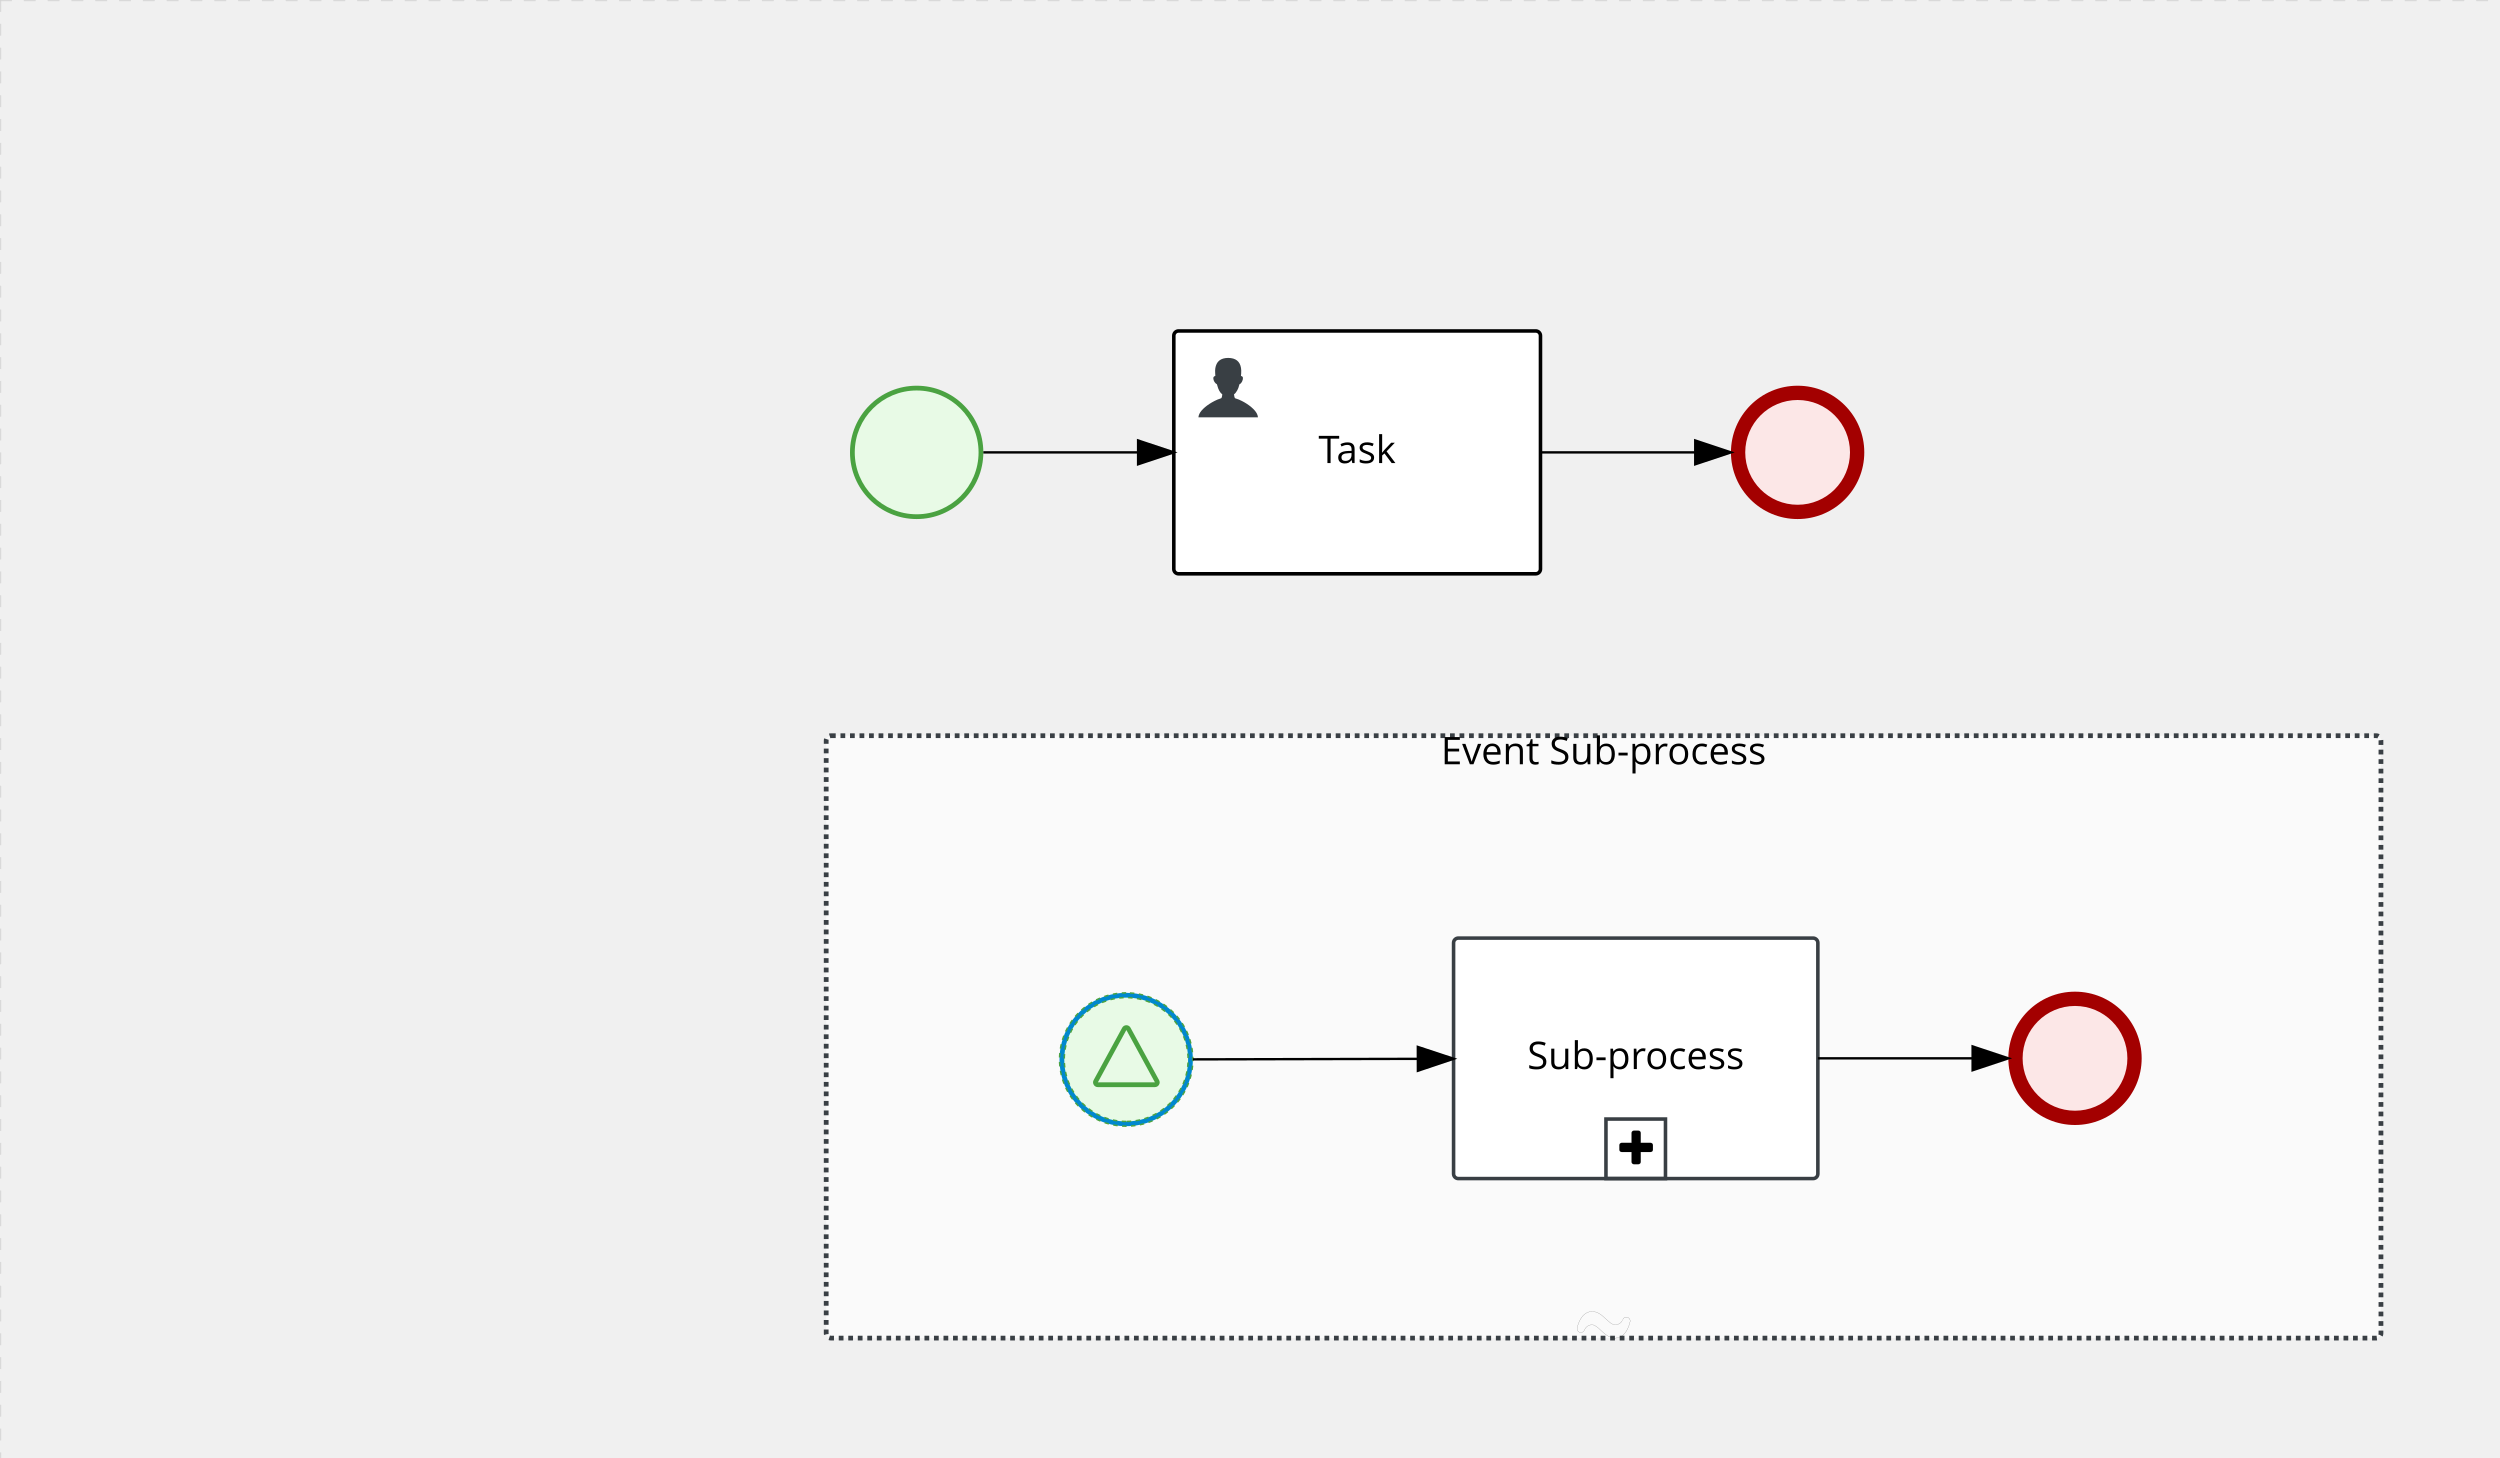
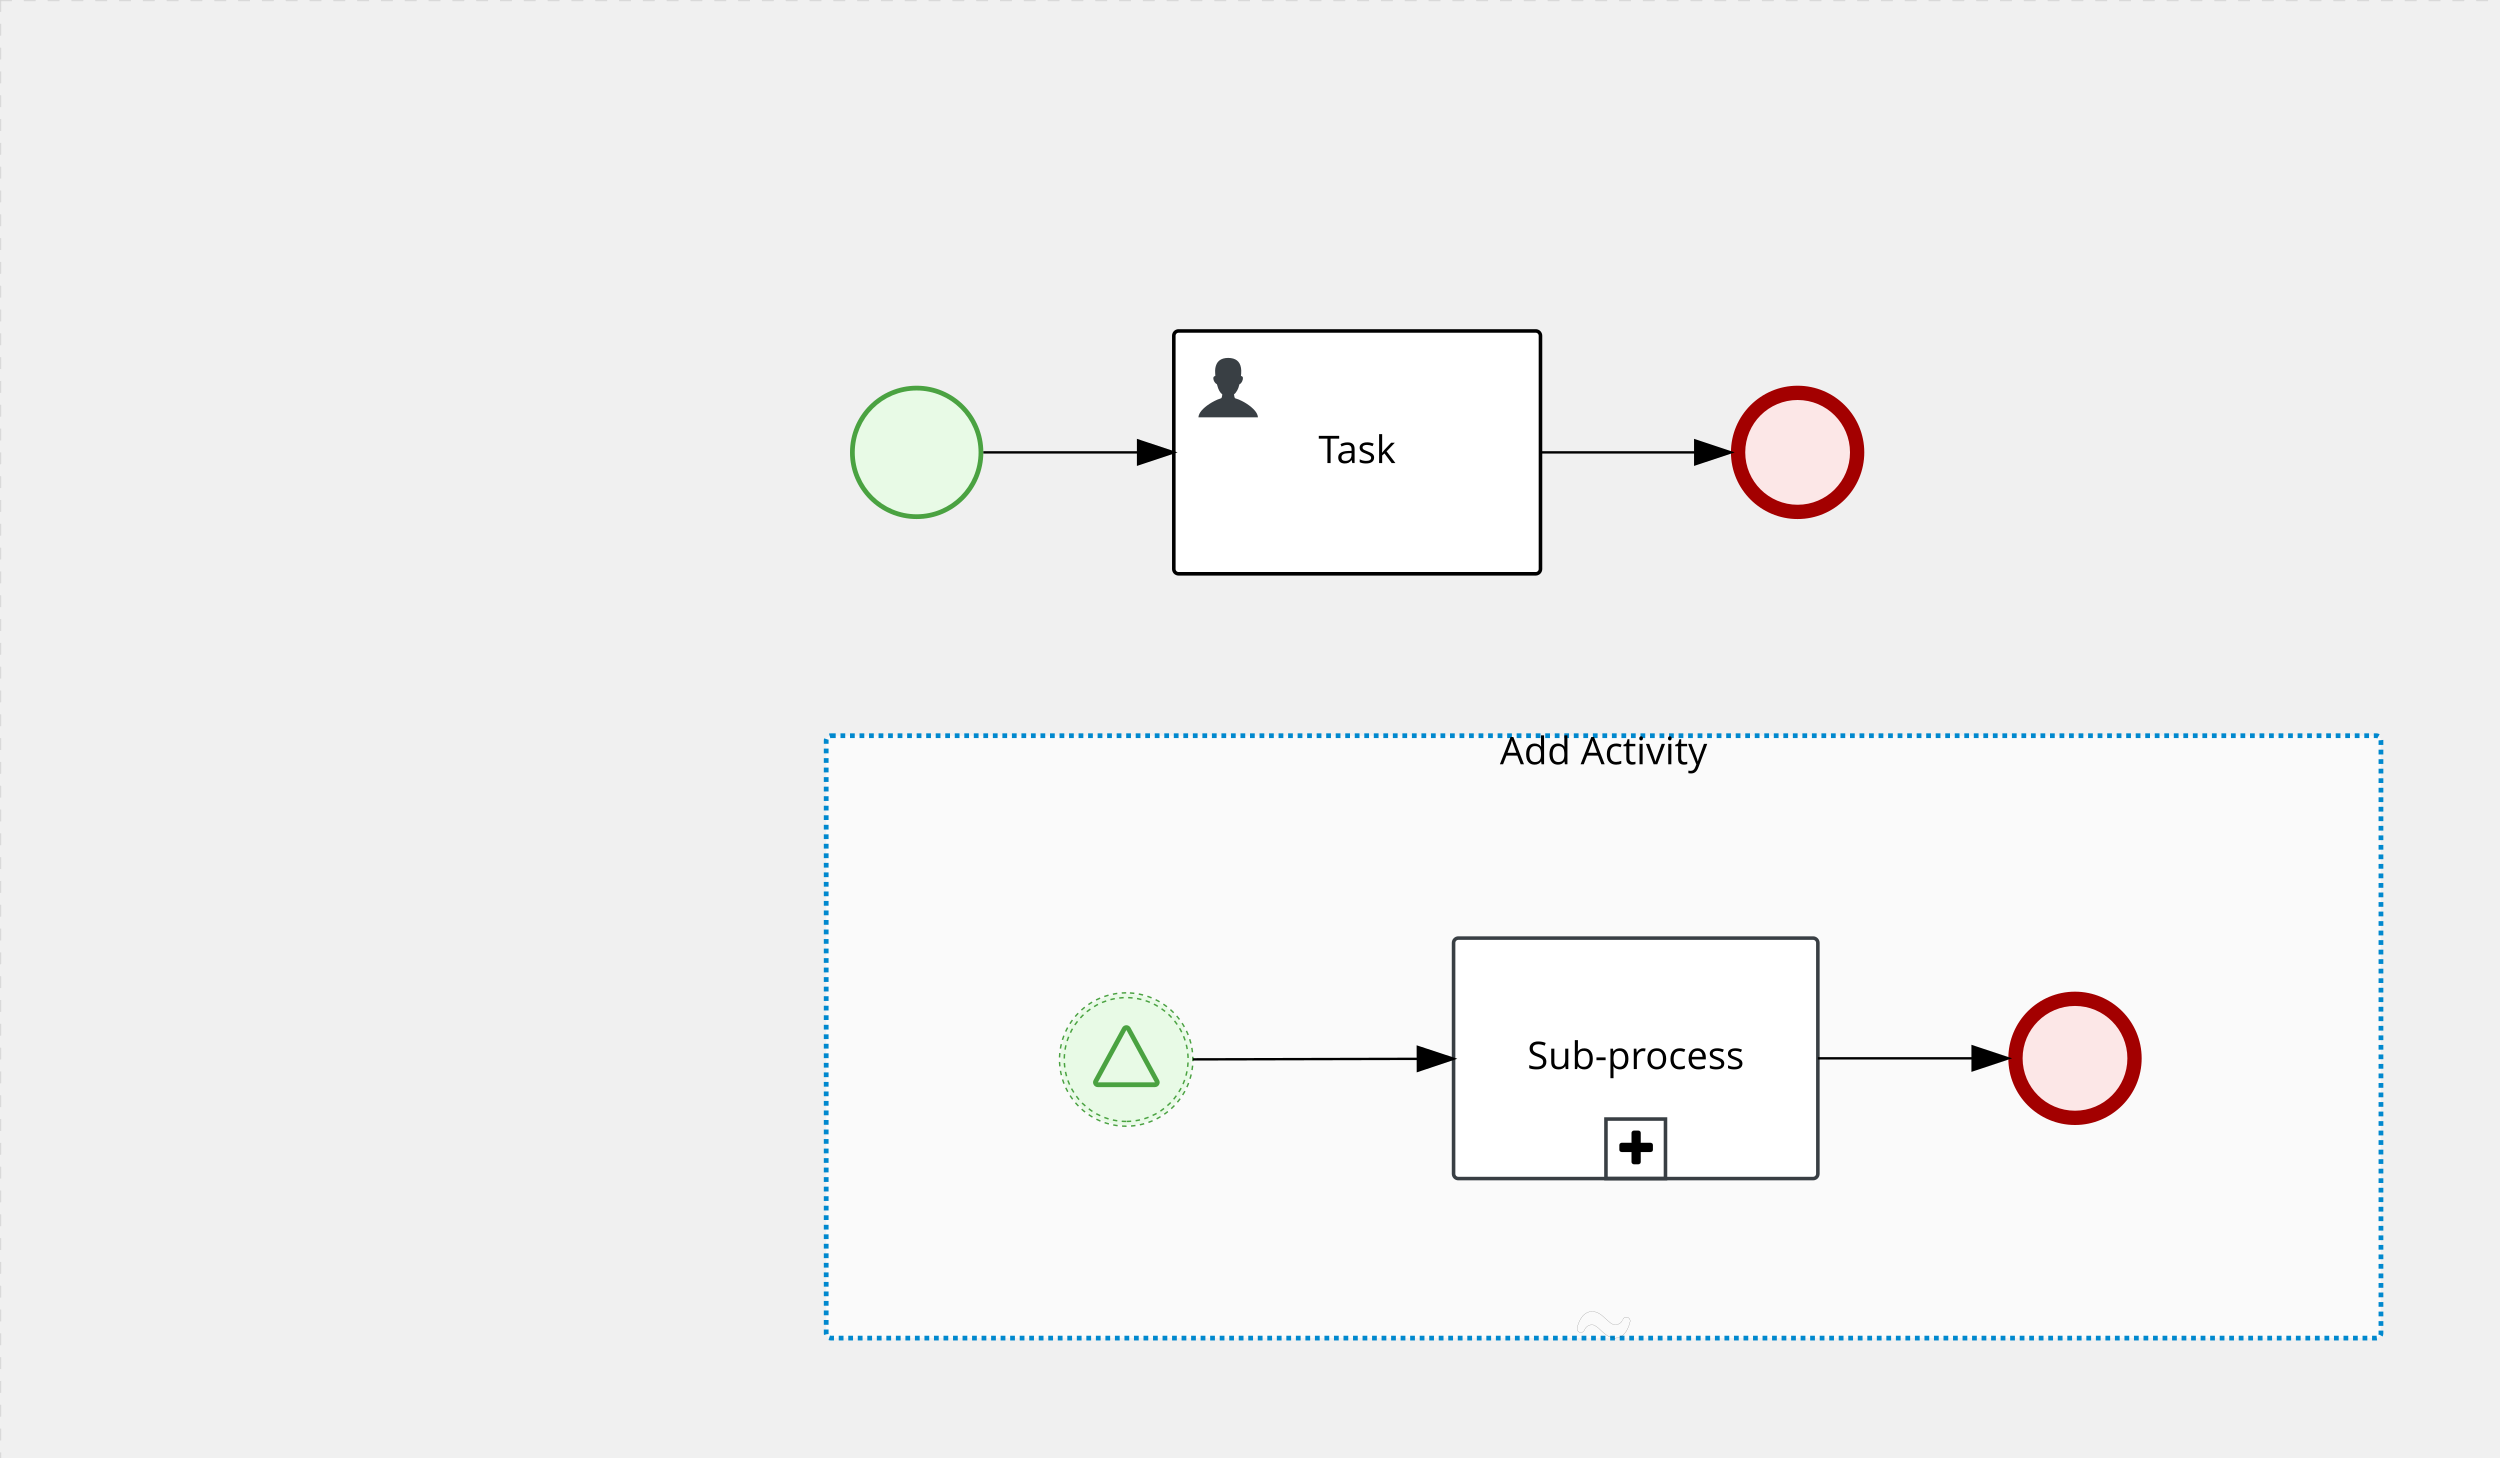
<svg xmlns="http://www.w3.org/2000/svg" version="1.1" width="1050" height="612" viewBox="0 0 1050 612">
  <defs />
  <g transform="matrix(1,0,0,1,0,0)">
    <g>
      <g>
        <g>
          <path fill="none" stroke="#d3d3d3" paint-order="fill stroke markers" d=" M 0 0 L 1200 0" stroke-miterlimit="10" stroke-opacity="0.8" stroke-dasharray="5" />
        </g>
        <g>
          <path fill="none" stroke="#d3d3d3" paint-order="fill stroke markers" d=" M 0 0 L 0 800" stroke-miterlimit="10" stroke-opacity="0.8" stroke-dasharray="5" />
        </g>
      </g>
      <g id="_7A178EEE-0F3E-44B5-A0D0-67387CC550D7" bpmn2nodeid="_7A178EEE-0F3E-44B5-A0D0-67387CC550D7" transform="matrix(1,0,0,1,357,162)">
        <g>
          <path fill="none" stroke="none" />
        </g>
        <g transform="matrix(0.125,0,0,0.125,0,0)">
          <g transform="matrix(1,0,0,1,0,0)">
            <path fill="#e8fae6" stroke="none" id="_7A178EEE-0F3E-44B5-A0D0-67387CC550D7?shapeType=BACKGROUND" paint-order="stroke fill markers" d=" M 0 0 M 444 224 C 444 263.9 434.2 300.8 414.4 334.5 C 394.7 368.2 368 394.9 334.4 414.5 C 300.8 434.1 263.9 444 224 444 C 184.1 444 147.2 434.2 113.5 414.4 C 79.8 394.7 53.1 368 33.5 334.4 C 13.9 300.8 4 263.9 4 224 C 4 184.1 13.8 147.2 33.6 113.5 C 53.4 79.8 80.1 53.1 113.6 33.5 C 147.1 13.9 184.1 4 224 4 C 263.9 4 300.8 13.8 334.5 33.6 C 368.2 53.4 394.9 80.1 414.5 113.6 C 434.1 147.1 444 184.1 444 224 Z" />
          </g>
          <g>
            <g transform="matrix(1,0,0,1,0,0)">
              <g transform="matrix(1,0,0,1,0,0)">
                <path fill="rgb(74,162,65)" stroke="none" id="_7A178EEE-0F3E-44B5-A0D0-67387CC550D7?shapeType=BORDER&amp;renderType=FILL" paint-order="stroke fill markers" d=" M 0 0 M 224 0 C 100.3 0 0 100.3 0 224 C 0 347.7 100.3 448 224 448 C 347.7 448 448 347.7 448 224 C 448 100.3 347.7 0 224 0 Z M 0 0 M 224 432 C 109.1 432 16 338.9 16 224 C 16 109.1 109.1 16 224 16 C 338.9 16 432 109.1 432 224 C 432 338.9 338.9 432 224 432 Z" />
              </g>
            </g>
          </g>
        </g>
        <g transform="matrix(1,0,0,1,28,61)" />
      </g>
      <g transform="matrix(1,0,0,1,357,162)" />
      <g id="_B5D3D17A-33A7-4795-971E-CB7C19C22436" bpmn2nodeid="_B5D3D17A-33A7-4795-971E-CB7C19C22436" transform="matrix(1,0,0,1,727,162)">
        <g>
          <path fill="none" stroke="none" />
        </g>
        <g transform="matrix(0.125,0,0,0.125,0,0)">
          <g transform="matrix(1,0,0,1,0,0)">
            <path fill="#fce7e7" stroke="none" id="_B5D3D17A-33A7-4795-971E-CB7C19C22436?shapeType=BACKGROUND" paint-order="stroke fill markers" d=" M 0 0 M 444 224 C 444 263.9 434.2 300.8 414.4 334.5 C 394.7 368.2 368 394.9 334.4 414.5 C 300.8 434.1 263.9 444 224 444 C 184.1 444 147.2 434.2 113.5 414.4 C 79.8 394.7 53.1 368 33.5 334.4 C 13.9 300.8 4 263.9 4 224 C 4 184.1 13.8 147.2 33.6 113.5 C 53.4 79.8 80.1 53.1 113.6 33.5 C 147.1 13.9 184.1 4 224 4 C 263.9 4 300.8 13.8 334.5 33.6 C 368.2 53.4 394.9 80.1 414.5 113.6 C 434.1 147.1 444 184.1 444 224 Z" />
          </g>
          <g>
            <g transform="matrix(1,0,0,1,0,0)">
              <g transform="matrix(1,0,0,1,0,0)">
                <path fill="rgb(163,0,0)" stroke="none" id="_B5D3D17A-33A7-4795-971E-CB7C19C22436?shapeType=BORDER&amp;renderType=FILL" paint-order="stroke fill markers" d=" M 0 0 M 224 0 C 100.3 0 0 100.3 0 224 C 0 347.7 100.3 448 224 448 C 347.7 448 448 347.7 448 224 C 448 100.3 347.7 0 224 0 Z M 0 0 M 224 400 C 126.8 400 48 321.2 48 224 C 48 126.8 126.8 48 224 48 C 321.2 48 400 126.8 400 224 C 400 321.2 321.2 400 224 400 Z" />
              </g>
            </g>
          </g>
        </g>
        <g transform="matrix(1,0,0,1,28,61)" />
      </g>
      <g transform="matrix(1,0,0,1,727,162)" />
      <g id="_AA469340-CC52-4C47-A0C3-14AC23162A8A" bpmn2nodeid="_AA469340-CC52-4C47-A0C3-14AC23162A8A" transform="matrix(1,0,0,1,493,139)">
        <g>
          <path fill="none" stroke="none" />
        </g>
        <g transform="matrix(1,0,0,1,0,0)">
          <path fill="#ffffff" stroke="none" id="_AA469340-CC52-4C47-A0C3-14AC23162A8A?shapeType=BACKGROUND" paint-order="stroke fill markers" d=" M 2 0 L 152 0 L 152 0 A 2 2 0 0 1 154 2 L 154 100 L 154 100 A 2 2 0 0 1 152 102 L 2 102 L 2 102 A 2 2 0 0 1 0 100 L 0 2 L 0 2 A 2 2 0 0 1 2 0 Z" />
        </g>
        <g transform="matrix(1,0,0,1,0,0)">
          <path fill="none" stroke="rgb(0,0,0)" id="_AA469340-CC52-4C47-A0C3-14AC23162A8A?shapeType=BORDER&amp;renderType=STROKE" paint-order="fill stroke markers" d=" M 2 0 L 152 0 L 152 0 A 2 2 0 0 1 154 2 L 154 100 L 154 100 A 2 2 0 0 1 152 102 L 2 102 L 2 102 A 2 2 0 0 1 0 100 L 0 2 L 0 2 A 2 2 0 0 1 2 0 Z" stroke-miterlimit="10" stroke-width="1.5" stroke-dasharray="" />
        </g>
        <g>
          <g transform="matrix(0.06,0,0,0.06,9.4,9.4)">
            <g transform="matrix(1,0,0,1,0,0)">
              <path fill="#393f44" stroke="none" id="_AA469340-CC52-4C47-A0C3-14AC23162A8Aundefined" paint-order="stroke fill markers" d=" M 0 0 M 16 445.21 C 16 440.869 18.784 431.129 22.001 424.217 C 35.768 394.64 77.283 359.28 129 333.084 C 144.516 325.224 157.347 319.964 167.807 317.174 C 171.932 316.074 175.729 314.414 176.525 313.363 C 178.894 310.234 180.914 302.908 181.727 294.5 L 182.5 286.5 L 178.507 283.455 C 166.303 274.146 154.284 251.678 148.04 226.5 C 145.611 216.707 145.056 215.462 142.984 215.158 C 141.703 214.97 138.083 212.243 134.939 209.099 C 123.233 197.393 116.891 177.376 121.44 166.49 C 123.002 162.751 128.155 159.01 131.75 159.004 C 134.448 159 134.471 158.603 132.914 138.788 C 130.927 113.496 134.279 92.265 143.132 74.076 C 152.232 55.38 167.569 42.882 189.049 36.66 C 210.203 30.532 237.797 30.532 258.951 36.66 C 300.042 48.563 318.958 83.806 314.955 141 C 314.32 150.075 313.624 157.788 313.409 158.14 C 313.194 158.493 314.575 159.073 316.479 159.43 C 328.929 161.766 330.986 177.018 321.496 196.621 C 316.903 206.109 309.357 214.508 304.817 215.185 C 303.023 215.453 302.293 217.146 299.943 226.5 C 296.659 239.567 294.474 245.305 287.948 257.995 C 282.491 268.606 273.035 281.109 268.108 284.229 L 264.871 286.278 L 265.518 292.889 C 266.345 301.33 268.639 309.871 270.877 312.837 C 272.067 314.415 275.002 315.79 280.063 317.139 C 291.069 320.075 303.617 325.274 321 334.102 C 369.815 358.891 410.848 393.758 425.032 422.5 C 429.07 430.682 432 440.232 432 445.21 L 432 448 L 224 448 L 16 448 L 16 445.21 Z" />
            </g>
          </g>
        </g>
        <g transform="matrix(1,0,0,1,4.04,13.68)">
          <g transform="matrix(0.04,0,0,0.04,63.36,69.12)">
            <g transform="matrix(1,0,0,1,0,0)">
              <path fill="none" stroke="none" />
            </g>
            <g transform="matrix(1,0,0,1,0,0)">
              <path fill="none" stroke="none" />
            </g>
          </g>
        </g>
        <g transform="matrix(1,0,0,1,60.75,43.5)">
          <text fill="#000000" stroke="none" font-family="Open Sans" font-size="12pt" font-style="normal" font-weight="normal" text-decoration="normal" x="16.25" y="12" text-anchor="middle" dominant-baseline="alphabetic">Task</text>
        </g>
      </g>
      <g id="_1595938C-CC09-4AC5-A058-8D7CF2777A90" bpmn2nodeid="_1595938C-CC09-4AC5-A058-8D7CF2777A90">
        <g>
          <path fill="none" stroke="#000000" paint-order="fill stroke markers" d=" M 413 190 L 478 190" stroke-miterlimit="10" stroke-dasharray="" />
        </g>
        <g transform="matrix(1,0,0,1,413,190)" />
        <g transform="matrix(6.123233995736766e-17,1,-1,6.123233995736766e-17,493,185)">
          <path fill="#000000" stroke="#000000" paint-order="fill stroke markers" d=" M 10 15 L 0 15 L 5 0 Z" stroke-miterlimit="10" stroke-dasharray="" />
        </g>
        <g transform="matrix(1,0,0,1,413,180)" />
      </g>
      <g id="_E5CA3A4D-0F4F-4427-9708-C8D2EB96E1CB" bpmn2nodeid="_E5CA3A4D-0F4F-4427-9708-C8D2EB96E1CB">
        <g>
          <path fill="none" stroke="#000000" paint-order="fill stroke markers" d=" M 647 190 L 712 190" stroke-miterlimit="10" stroke-dasharray="" />
        </g>
        <g transform="matrix(1,0,0,1,647,190)" />
        <g transform="matrix(6.123233995736766e-17,1,-1,6.123233995736766e-17,727,185)">
          <path fill="#000000" stroke="#000000" paint-order="fill stroke markers" d=" M 10 15 L 0 15 L 5 0 Z" stroke-miterlimit="10" stroke-dasharray="" />
        </g>
        <g transform="matrix(1,0,0,1,647,180)" />
      </g>
      <g transform="matrix(1,0,0,1,493,139)" />
      <g id="_ECB2BC32-4E8E-4EA4-BC31-50D1970A4491" bpmn2nodeid="_ECB2BC32-4E8E-4EA4-BC31-50D1970A4491" transform="matrix(1,0,0,1,347,309)">
        <g>
          <path fill="none" stroke="none" />
        </g>
        <g transform="matrix(1,0,0,1,0,0)">
          <path fill="#fafafa" stroke="none" id="_ECB2BC32-4E8E-4EA4-BC31-50D1970A4491?shapeType=BACKGROUND" paint-order="stroke fill markers" d=" M 2 0 L 651 0 L 651 0 A 2 2 0 0 1 653 2 L 653 251 L 653 251 A 2 2 0 0 1 651 253 L 2 253 L 2 253 A 2 2 0 0 1 0 251 L 0 2 L 0 2 A 2 2 0 0 1 2 0 Z" />
        </g>
        <g transform="matrix(1,0,0,1,0,0)">
-           <path fill="none" stroke="rgb(57,63,68)" id="_ECB2BC32-4E8E-4EA4-BC31-50D1970A4491?shapeType=BORDER&amp;renderType=STROKE" paint-order="fill stroke markers" d=" M 2 0 L 651 0 L 651 0 A 2 2 0 0 1 653 2 L 653 251 L 653 251 A 2 2 0 0 1 651 253 L 2 253 L 2 253 A 2 2 0 0 1 0 251 L 0 2 L 0 2 A 2 2 0 0 1 2 0 Z" stroke-miterlimit="10" stroke-width="2" stroke-dasharray="2,2" />
+           <path fill="none" stroke="rgb(0,136,206)" id="_ECB2BC32-4E8E-4EA4-BC31-50D1970A4491?shapeType=BORDER&amp;renderType=STROKE" paint-order="fill stroke markers" d=" M 2 0 L 651 0 L 651 0 A 2 2 0 0 1 653 2 L 653 251 L 653 251 A 2 2 0 0 1 651 253 L 2 253 L 2 253 A 2 2 0 0 1 0 251 L 0 2 L 0 2 A 2 2 0 0 1 2 0 Z" stroke-miterlimit="10" stroke-width="2" stroke-dasharray="2,2" />
        </g>
        <g transform="matrix(1,0,0,1,30.2875,27.225)">
          <g transform="matrix(0.05,0,0,0.05,285,209)">
            <g transform="matrix(1,0,0,1,0,0)">
              <path fill="none" stroke="black" id="_ECB2BC32-4E8E-4EA4-BC31-50D1970A4491undefined" paint-order="fill stroke markers" d=" M 0 0 M 421.5 159.5 C 405.6 156.4 390.1 165.8 385.1 180.8 L 385.1 180.8 L 385.2 180.5 C 385.2 180.6 380.9 192.3 370.3 203.4 C 357.3 217 341.1 223.6 320.7 223.6 C 296.6 223.6 271.8 200.6 245.6 176.2 C 213.3 146.2 176.8 112.1 128.2 112.1 C 98.7 112.1 57 124.9 25.3 185.7 C 8.7 217.6 2.3 249.2 2 250.6 L 2 250.7 C 1.9 251.1 1.8 251.6 1.8 252 C 1.8 252.1 1.8 252.2 1.8 252.3 C 1.7 252.7 1.7 253.2 1.6 253.6 C 1.6 253.7 1.6 253.8 1.6 253.9 C 1.6 254.3 1.5 254.8 1.5 255.2 C 1.5 255.3 1.5 255.4 1.5 255.5 C 1.5 255.9 1.5 256.3 1.5 256.6 C 1.5 256.8 1.5 256.9 1.5 257.1 C 1.5 257.4 1.5 257.7 1.5 258 C 1.5 258.2 1.5 258.5 1.5 258.7 C 1.5 258.9 1.5 259.2 1.6 259.4 C 1.6 259.7 1.6 260 1.7 260.3 C 1.7 260.4 1.7 260.6 1.8 260.7 C 1.8 261.1 1.9 261.5 2 261.9 L 2 262 C 4.1 274.7 13.9 285.5 27.3 288.1 C 29.4 288.5 31.5 288.7 33.6 288.7 C 47.2 288.7 59.5 280 63.9 267 C 64.5 265.6 68.8 255.6 77.6 245.8 C 90.9 231.1 107.5 224 128.4 224 C 151.8 224 176.3 246.8 202.2 270.9 C 234.7 301.2 271.6 335.5 320.9 335.5 C 345.5 335.5 367.8 327 387.4 310.2 C 401.4 298.2 413.8 281.9 424.1 261.9 C 440.6 230 446.8 198.3 447 196.9 C 450.3 179.6 438.9 162.8 421.5 159.5 Z" stroke-miterlimit="10" stroke-dasharray="" />
            </g>
          </g>
        </g>
-         <g transform="matrix(1,0,0,1,258.1953,0)">
-           <text fill="#000000" stroke="none" font-family="Open Sans" font-size="12pt" font-style="normal" font-weight="normal" text-decoration="normal" x="68.305" y="12" text-anchor="middle" dominant-baseline="alphabetic">Event Sub-process</text>
+         <g transform="matrix(1,0,0,1,282.9492,0)">
+           <text fill="#000000" stroke="none" font-family="Open Sans" font-size="12pt" font-style="normal" font-weight="normal" text-decoration="normal" x="43.551" y="12" text-anchor="middle" dominant-baseline="alphabetic">Add Activity</text>
        </g>
        <g id="_A2E6664D-1165-4ABD-86D0-55D6E00DA17A" bpmn2nodeid="_A2E6664D-1165-4ABD-86D0-55D6E00DA17A" transform="matrix(1,0,0,1,263.5,85)">
          <g>
            <path fill="none" stroke="none" />
          </g>
          <g transform="matrix(1,0,0,1,0,0)">
            <path fill="#ffffff" stroke="none" id="_A2E6664D-1165-4ABD-86D0-55D6E00DA17A?shapeType=BACKGROUND" paint-order="stroke fill markers" d=" M 2 0 L 151 0 L 151 0 A 2 2 0 0 1 153 2 L 153 99 L 153 99 A 2 2 0 0 1 151 101 L 2 101 L 2 101 A 2 2 0 0 1 0 99 L 0 2 L 0 2 A 2 2 0 0 1 2 0 Z" />
          </g>
          <g transform="matrix(1,0,0,1,0,0)">
            <path fill="none" stroke="rgb(57,63,68)" id="_A2E6664D-1165-4ABD-86D0-55D6E00DA17A?shapeType=BORDER&amp;renderType=STROKE" paint-order="fill stroke markers" d=" M 2 0 L 151 0 L 151 0 A 2 2 0 0 1 153 2 L 153 99 L 153 99 A 2 2 0 0 1 151 101 L 2 101 L 2 101 A 2 2 0 0 1 0 99 L 0 2 L 0 2 A 2 2 0 0 1 2 0 Z" stroke-miterlimit="10" stroke-width="1.5" stroke-dasharray="" />
          </g>
          <g transform="matrix(1,0,0,1,1,10)">
            <g transform="matrix(1,0,0,1,0,0)">
              <g transform="matrix(1,0,0,1,63,66)">
                <path fill="none" stroke="#393f44" id="_A2E6664D-1165-4ABD-86D0-55D6E00DA17Aundefined" paint-order="fill stroke markers" d=" M 0 0 L 25 0 L 25 25 L 0 25 L 0 0 Z Z" stroke-miterlimit="10" stroke-width="1.5" stroke-dasharray="" />
              </g>
              <g transform="matrix(0.04,0,0,0.04,68.64,69.6)">
                <path fill="#000000" stroke="#000000" id="_A2E6664D-1165-4ABD-86D0-55D6E00DA17Aundefined" paint-order="fill stroke markers" d=" M 0 0 M 352 184 L 352 232 C 352 238.7 349.7 244.3 345 249 C 340.3 253.7 334.7 256 328 256 L 224 256 L 224 360 C 224 366.7 221.7 372.3 217 377 C 212.3 381.7 206.7 384 200 384 L 152 384 C 145.3 384 139.7 381.7 135 377 C 130.3 372.3 128 366.7 128 360 L 128 256 L 24 256 C 17.3 256 11.7 253.7 7 249 C 2.3 244.3 0 238.7 0 232 L 0 184 C 0 177.3 2.3 171.7 7 167 C 11.7 162.3 17.3 160 24 160 L 128 160 L 128 56 C 128 49.3 130.3 43.7 135 39 C 139.7 34.3 145.3 32 152 32 L 200 32 C 206.7 32 212.3 34.3 217 39 C 221.7 43.7 224 49.3 224 56 L 224 160 L 328 160 C 334.7 160 340.3 162.3 345 167 C 349.7 171.7 352 177.3 352 184 Z" stroke-miterlimit="10" stroke-dasharray="" />
              </g>
            </g>
          </g>
          <g transform="matrix(1,0,0,1,12.82,10)">
            <g transform="matrix(1,0,0,1,0,0)">
              <g transform="matrix(1,0,0,1,63,66)">
                <path fill="none" stroke="none" />
              </g>
              <g transform="matrix(0.04,0,0,0.04,68.64,69.6)">
                <path fill="none" stroke="none" />
              </g>
              <g transform="matrix(0.04,0,0,0.04,40.32,71.04)">
                <path fill="none" stroke="none" />
              </g>
              <g transform="matrix(0.04,0,0,0.04,39.36,72)">
                <path fill="none" stroke="none" />
              </g>
            </g>
          </g>
          <g transform="matrix(1,0,0,1,30.95312,43)">
            <text fill="#000000" stroke="none" font-family="Open Sans" font-size="12pt" font-style="normal" font-weight="normal" text-decoration="normal" x="45.547" y="12" text-anchor="middle" dominant-baseline="alphabetic">Sub-process</text>
          </g>
        </g>
        <g id="_DAA9D892-1E9E-4286-AE07-ED72614F5D7A" bpmn2nodeid="_DAA9D892-1E9E-4286-AE07-ED72614F5D7A" transform="matrix(1,0,0,1,496.5,107.5)">
          <g>
            <path fill="none" stroke="none" />
          </g>
          <g transform="matrix(0.125,0,0,0.125,0,0)">
            <g transform="matrix(1,0,0,1,0,0)">
              <path fill="#fce7e7" stroke="none" id="_DAA9D892-1E9E-4286-AE07-ED72614F5D7A?shapeType=BACKGROUND" paint-order="stroke fill markers" d=" M 0 0 M 444 224 C 444 263.9 434.2 300.8 414.4 334.5 C 394.7 368.2 368 394.9 334.4 414.5 C 300.8 434.1 263.9 444 224 444 C 184.1 444 147.2 434.2 113.5 414.4 C 79.8 394.7 53.1 368 33.5 334.4 C 13.9 300.8 4 263.9 4 224 C 4 184.1 13.8 147.2 33.6 113.5 C 53.4 79.8 80.1 53.1 113.6 33.5 C 147.1 13.9 184.1 4 224 4 C 263.9 4 300.8 13.8 334.5 33.6 C 368.2 53.4 394.9 80.1 414.5 113.6 C 434.1 147.1 444 184.1 444 224 Z" />
            </g>
            <g>
              <g transform="matrix(1,0,0,1,0,0)">
                <g transform="matrix(1,0,0,1,0,0)">
                  <path fill="rgb(163,0,0)" stroke="none" id="_DAA9D892-1E9E-4286-AE07-ED72614F5D7A?shapeType=BORDER&amp;renderType=FILL" paint-order="stroke fill markers" d=" M 0 0 M 224 0 C 100.3 0 0 100.3 0 224 C 0 347.7 100.3 448 224 448 C 347.7 448 448 347.7 448 224 C 448 100.3 347.7 0 224 0 Z M 0 0 M 224 400 C 126.8 400 48 321.2 48 224 C 48 126.8 126.8 48 224 48 C 321.2 48 400 126.8 400 224 C 400 321.2 321.2 400 224 400 Z" />
                </g>
              </g>
            </g>
          </g>
          <g transform="matrix(1,0,0,1,28,61)" />
        </g>
        <g id="_CABB485D-AFC2-4DD0-AA35-79F6F2F81E31" bpmn2nodeid="_CABB485D-AFC2-4DD0-AA35-79F6F2F81E31" transform="matrix(1,0,0,1,98,108)">
          <g>
            <path fill="none" stroke="none" />
          </g>
          <g transform="matrix(0.125,0,0,0.125,0,0)">
            <g transform="matrix(1,0,0,1,0,0)">
              <path fill="#e8fae6" stroke="none" id="_CABB485D-AFC2-4DD0-AA35-79F6F2F81E31?shapeType=BACKGROUND" paint-order="stroke fill markers" d=" M 0 0 M 444 224 C 444 263.9 434.2 300.8 414.4 334.5 C 394.7 368.2 368 394.9 334.4 414.5 C 300.8 434.1 263.9 444 224 444 C 184.1 444 147.2 434.2 113.5 414.4 C 79.8 394.7 53.1 368 33.5 334.4 C 13.9 300.8 4 263.9 4 224 C 4 184.1 13.8 147.2 33.6 113.5 C 53.4 79.8 80.1 53.1 113.6 33.5 C 147.1 13.9 184.1 4 224 4 C 263.9 4 300.8 13.8 334.5 33.6 C 368.2 53.4 394.9 80.1 414.5 113.6 C 434.1 147.1 444 184.1 444 224 Z" />
            </g>
            <g>
              <g transform="matrix(1,0,0,1,0,0)">
                <g transform="matrix(1,0,0,1,0,0)">
-                   <path fill="rgb(0,136,206)" stroke="rgb(74,162,65)" id="_CABB485D-AFC2-4DD0-AA35-79F6F2F81E31?shapeType=BORDER&amp;renderType=FILL" paint-order="fill stroke markers" d=" M 0 0 M 224 0 C 100.3 0 0 100.3 0 224 C 0 347.7 100.3 448 224 448 C 347.7 448 448 347.7 448 224 C 448 100.3 347.7 0 224 0 Z M 0 0 M 224 432 C 109.1 432 16 338.9 16 224 C 16 109.1 109.1 16 224 16 C 338.9 16 432 109.1 432 224 C 432 338.9 338.9 432 224 432 Z" stroke-miterlimit="10" stroke-width="5" stroke-dasharray="15,15" />
+                   <path fill="none" stroke="rgb(74,162,65)" id="_CABB485D-AFC2-4DD0-AA35-79F6F2F81E31?shapeType=BORDER&amp;renderType=FILL" paint-order="fill stroke markers" d=" M 0 0 M 224 0 C 100.3 0 0 100.3 0 224 C 0 347.7 100.3 448 224 448 C 347.7 448 448 347.7 448 224 C 448 100.3 347.7 0 224 0 Z M 0 0 M 224 432 C 109.1 432 16 338.9 16 224 C 16 109.1 109.1 16 224 16 C 338.9 16 432 109.1 432 224 C 432 338.9 338.9 432 224 432 Z" stroke-miterlimit="10" stroke-width="5" stroke-dasharray="15,15" />
                </g>
              </g>
            </g>
            <g>
              <g transform="matrix(1,0,0,1,0,0)">
                <g transform="matrix(1,0,0,1,0,0)">
                  <path fill="#4aa241" stroke="none" id="_CABB485D-AFC2-4DD0-AA35-79F6F2F81E31undefined" paint-order="stroke fill markers" d=" M 0 0 M 224.6 124.8 L 320.5 300.7 L 128.8 300.7 L 224.6 124.8 M 224.6 108.7 C 221.7 108.7 219 109.5 216.5 110.9 C 214 112.3 212.1 114.5 210.6 117 L 114.7 293 C 111.8 298.2 111.9 303.5 114.9 308.8 C 116.3 311.2 118.2 313.2 120.7 314.6 C 123.1 316 125.8 316.7 128.7 316.7 L 320.5 316.7 C 323.4 316.7 325.9 316 328.4 314.6 C 330.9 313.2 332.8 311.3 334.2 308.8 C 337.3 303.6 337.3 298.3 334.4 293 L 238.5 117 C 237.1 114.4 235.2 112.4 232.7 110.9 C 230.2 109.4 227.5 108.7 224.6 108.7 L 224.6 108.7 Z" />
                </g>
              </g>
            </g>
          </g>
          <g transform="matrix(1,0,0,1,28,61)" />
        </g>
      </g>
      <g id="_8C504FE5-7B20-4F36-A5AB-042A87E62995" bpmn2nodeid="_8C504FE5-7B20-4F36-A5AB-042A87E62995">
        <g>
          <path fill="none" stroke="#000000" paint-order="fill stroke markers" d=" M 763.5 444.5 L 828.5 444.5" stroke-miterlimit="10" stroke-dasharray="" />
        </g>
        <g transform="matrix(1,0,0,1,763.5,444.5)" />
        <g transform="matrix(6.123233995736766e-17,1,-1,6.123233995736766e-17,843.5,439.5)">
          <path fill="#000000" stroke="#000000" paint-order="fill stroke markers" d=" M 10 15 L 0 15 L 5 0 Z" stroke-miterlimit="10" stroke-dasharray="" />
        </g>
        <g transform="matrix(1,0,0,1,763.5,434.5)" />
      </g>
      <g id="_EBACC4A8-B8FB-4F77-88B0-D839EB8903C4" bpmn2nodeid="_EBACC4A8-B8FB-4F77-88B0-D839EB8903C4">
        <g>
          <path fill="none" stroke="rgb(0,0,0)" paint-order="fill stroke markers" d=" M 501 444.935 L 595.5 444.714" stroke-miterlimit="10" stroke-dasharray="" />
        </g>
        <g transform="matrix(1,0,0,1,501,444.9346)" />
        <g transform="matrix(0.002336442,0.9999973,-0.9999973,0.002336442,610.4883,439.6788)">
          <path fill="rgb(0,0,0)" stroke="rgb(0,0,0)" paint-order="fill stroke markers" d=" M 10 15 L 0 15 L 5 0 Z" stroke-miterlimit="10" stroke-dasharray="" />
        </g>
        <g transform="matrix(1,0,0,1,501.0234,434.8067)" />
      </g>
      <g transform="matrix(1,0,0,1,347,309)" />
+       <g transform="matrix(1,0,0,1,610.5,394)" />
      <g transform="matrix(1,0,0,1,843.5,416.5)" />
-       <g transform="matrix(1,0,0,1,610.5,394)" />
      <g transform="matrix(1,0,0,1,445,417)" />
    </g>
  </g>
</svg>
